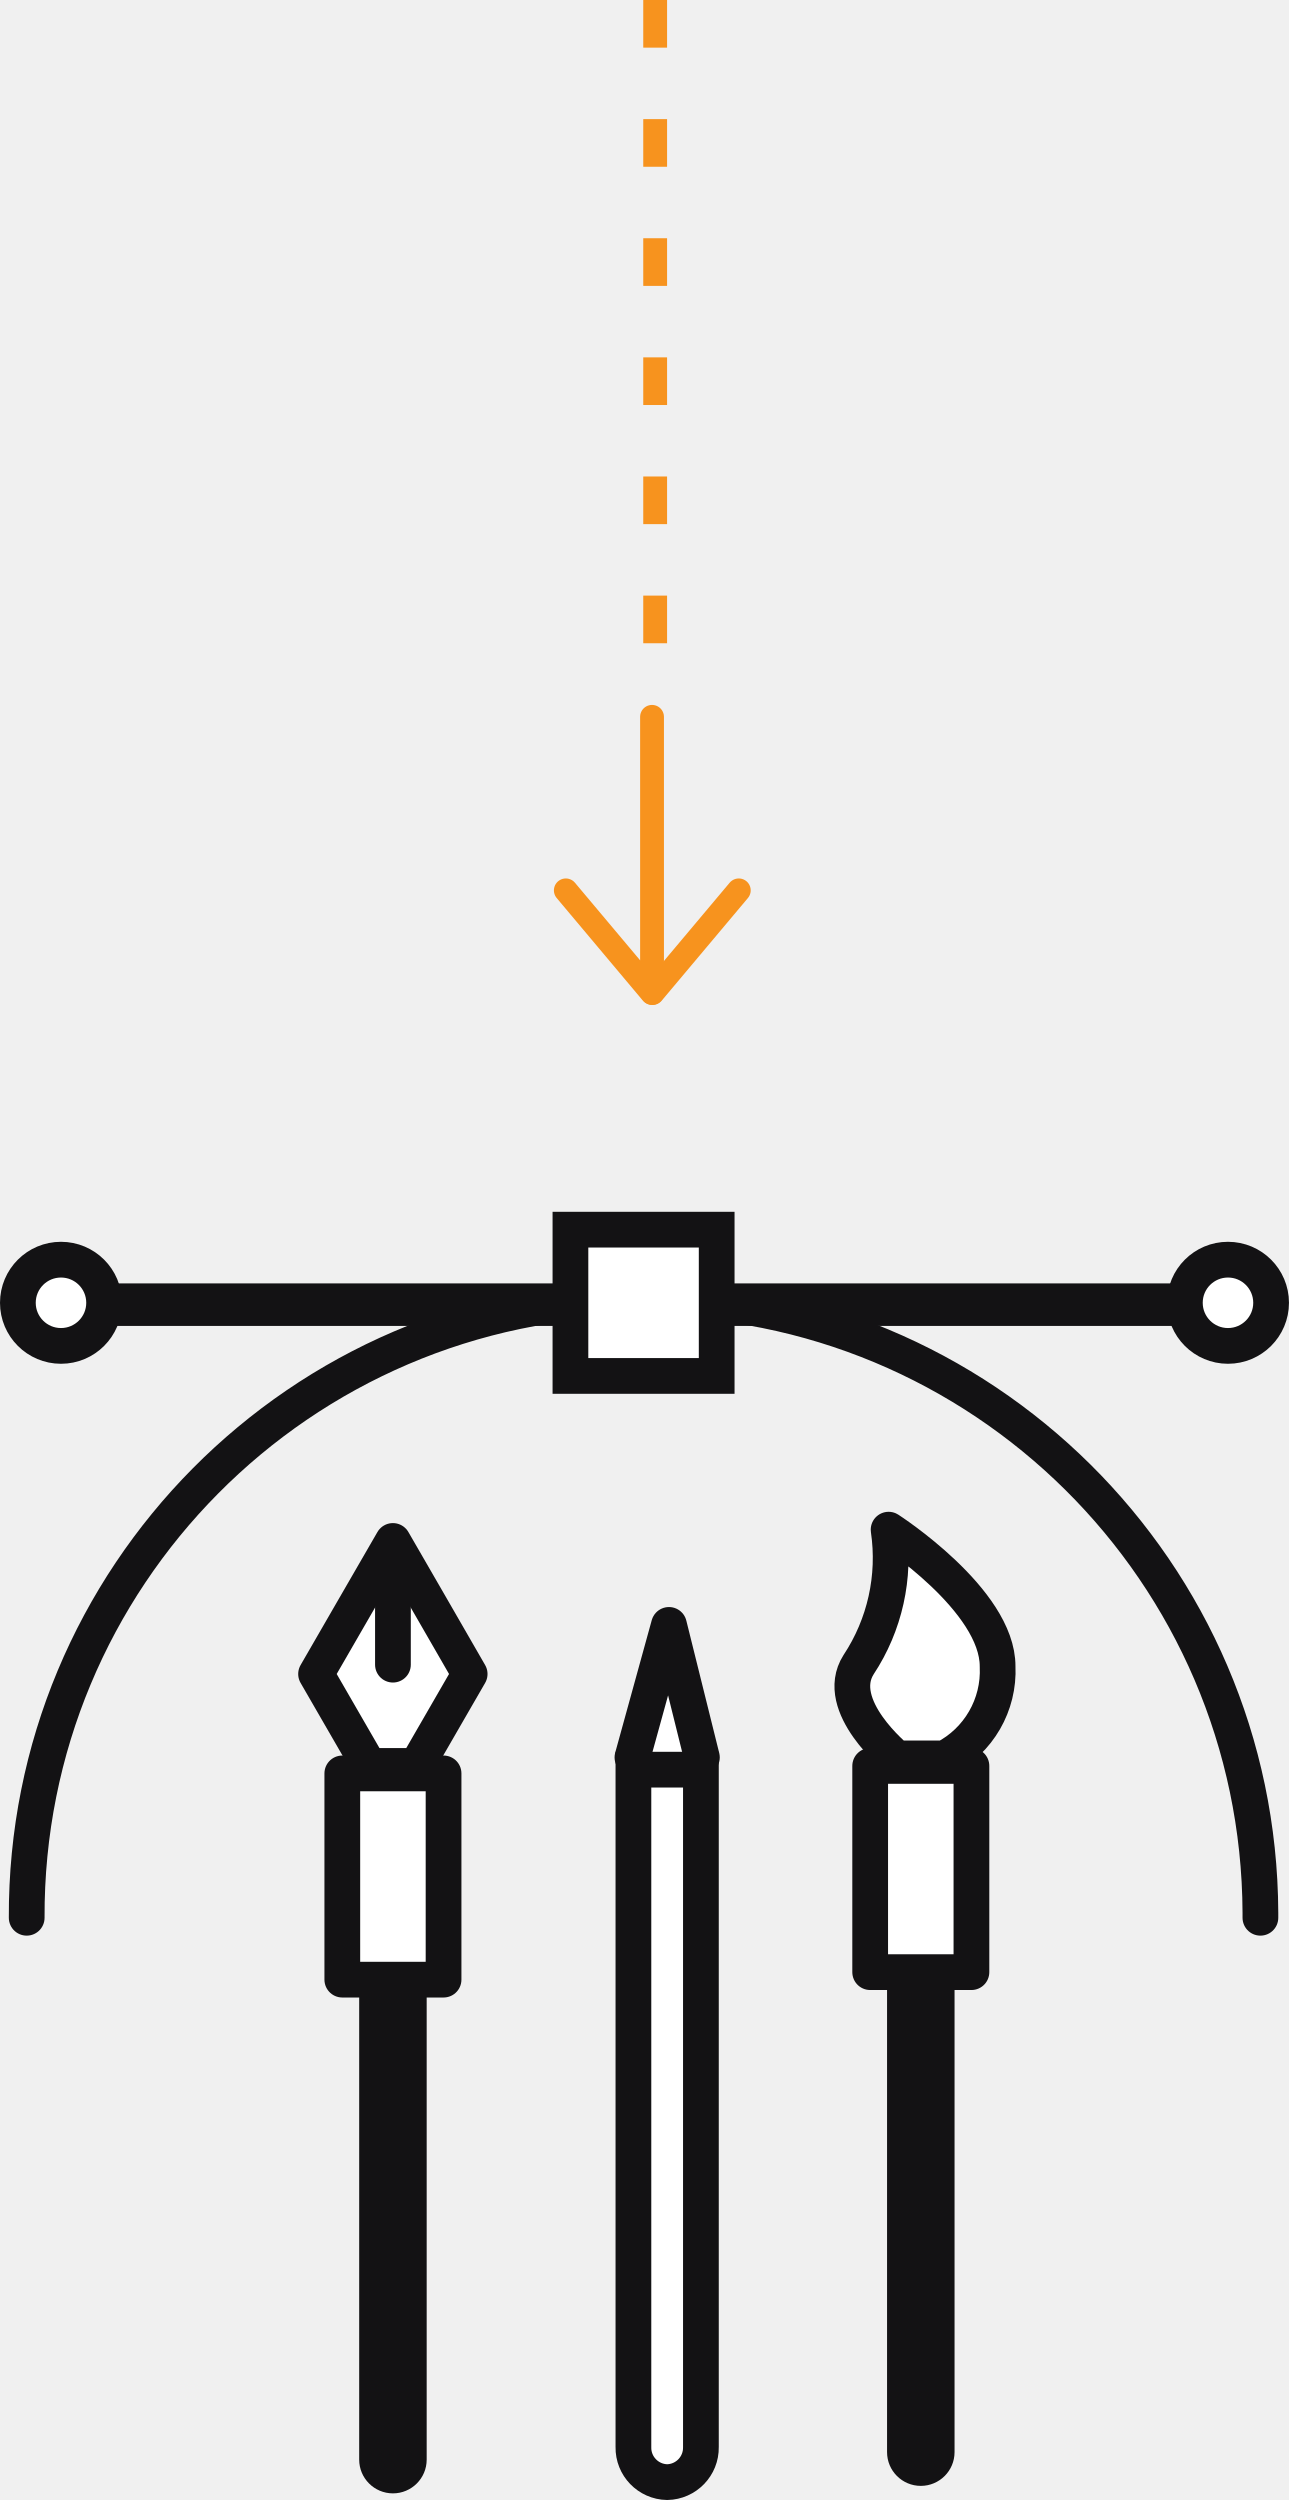
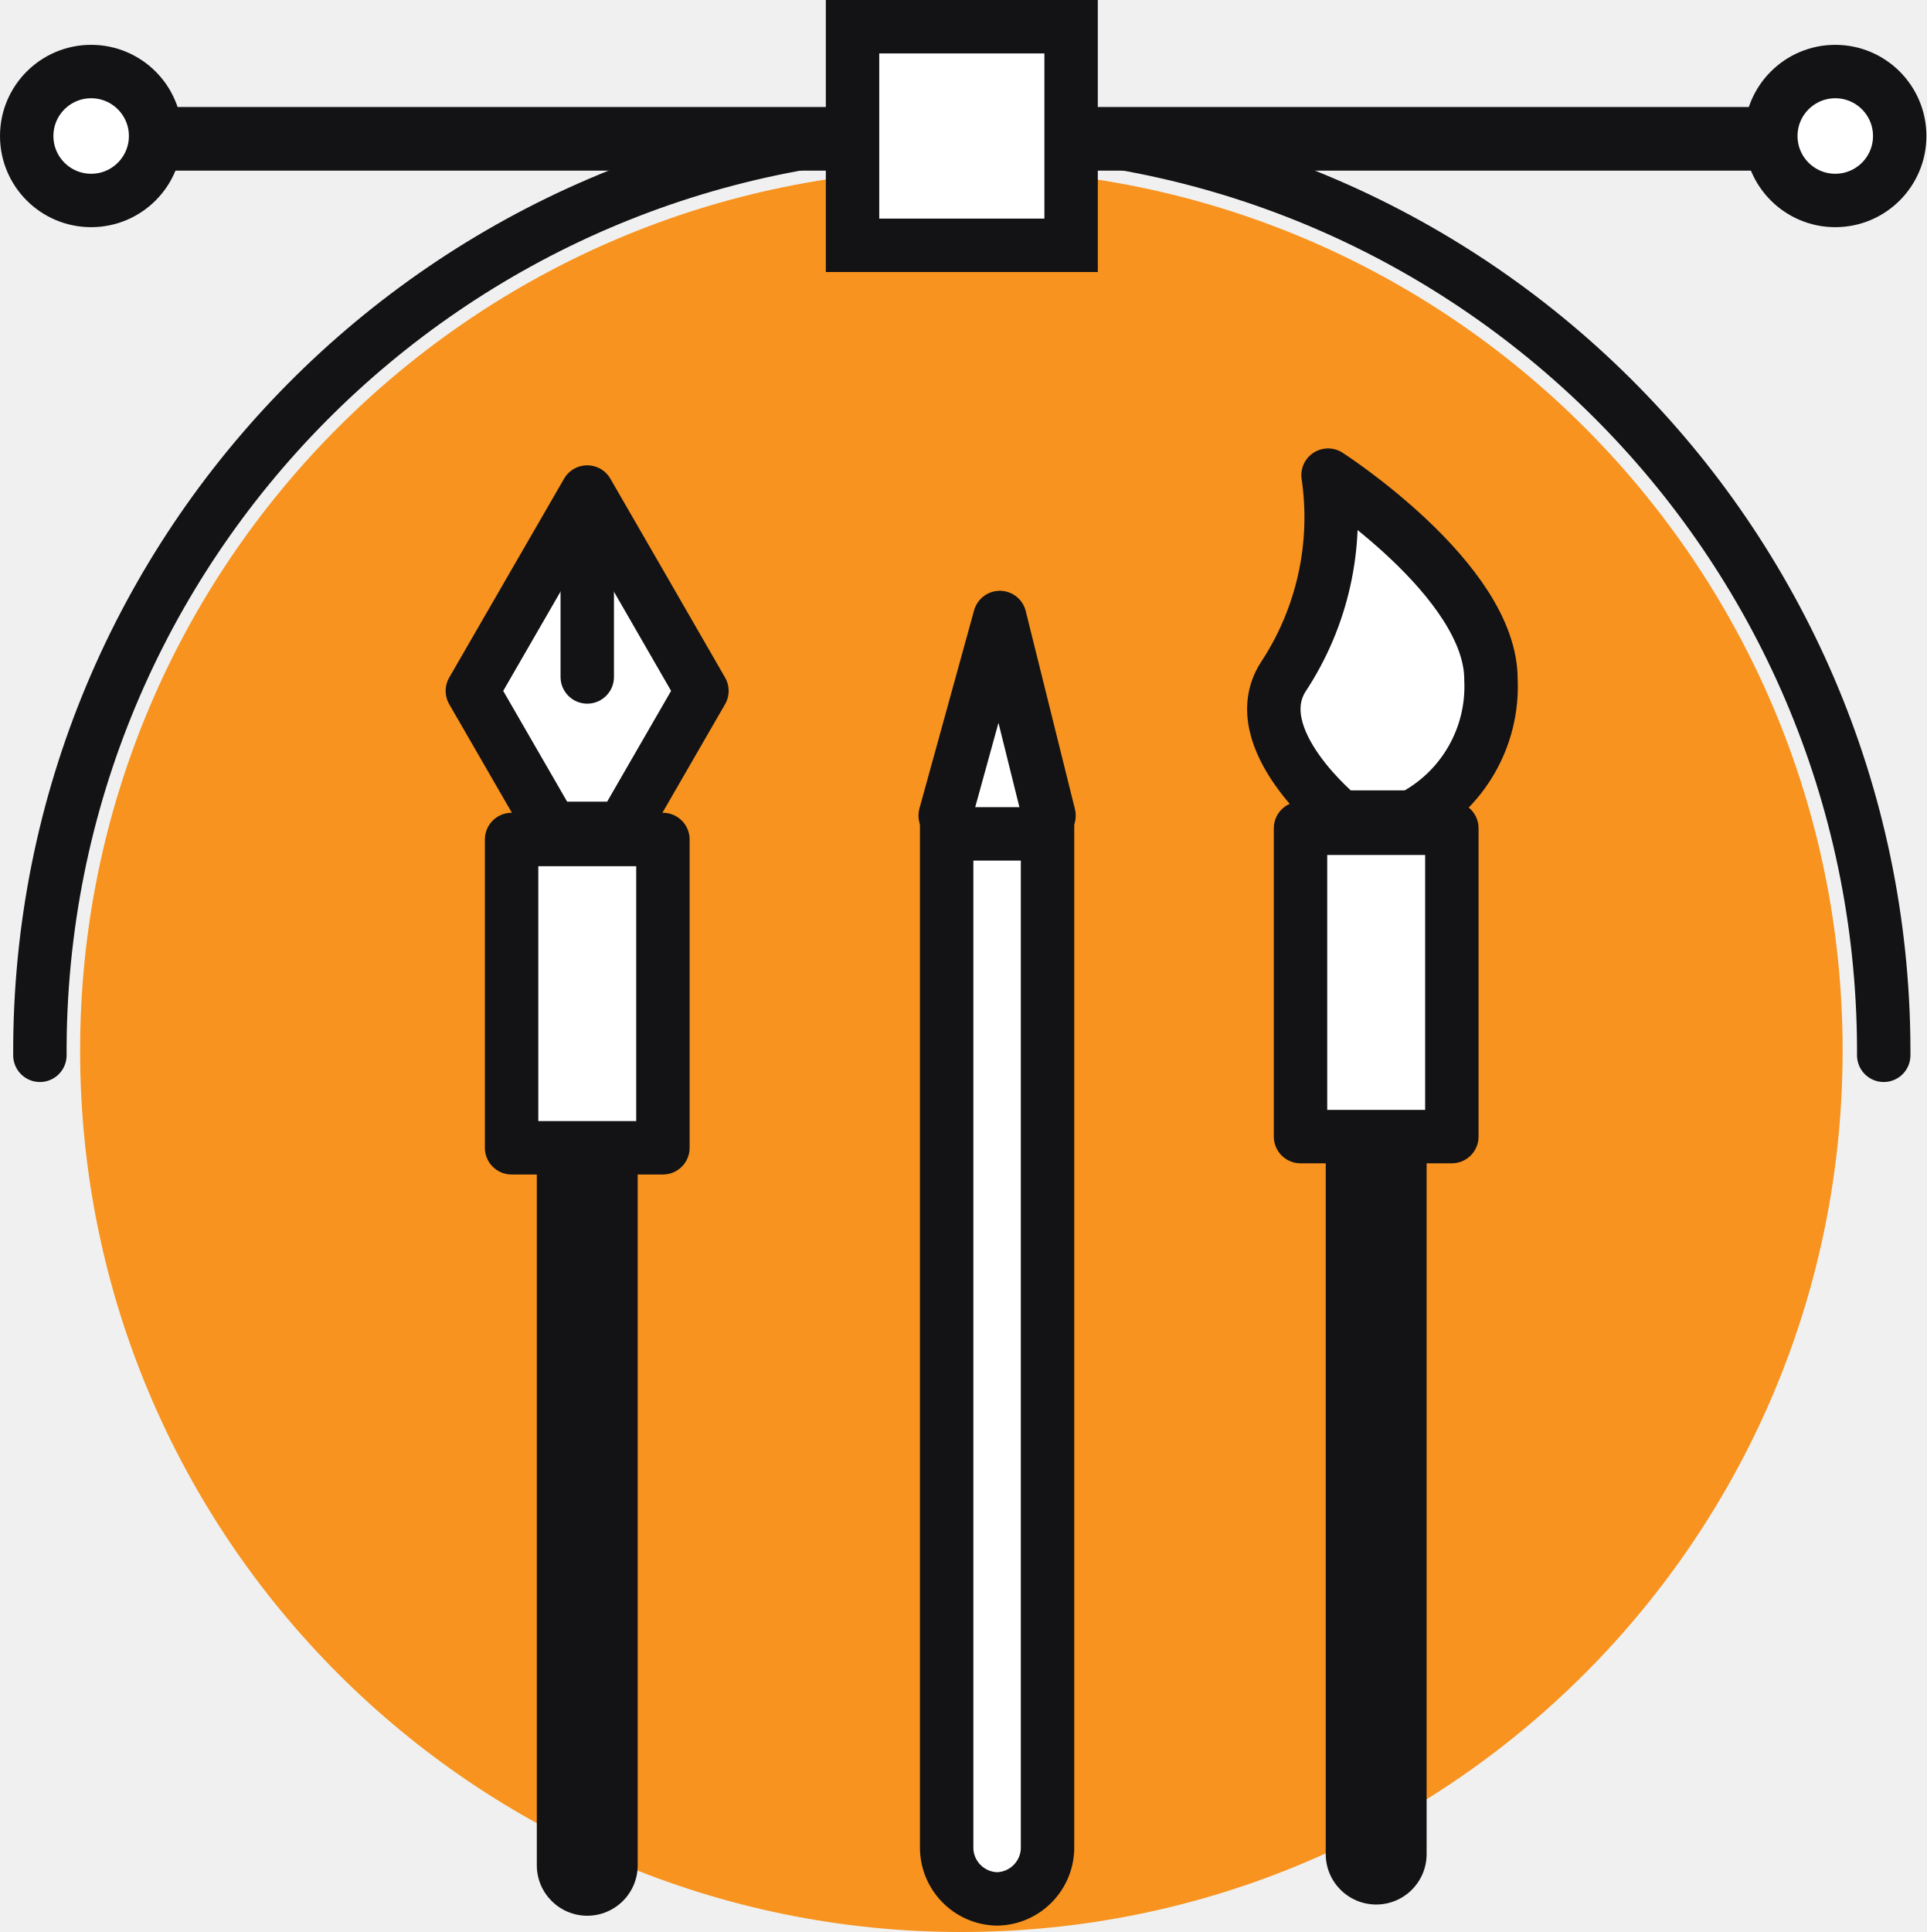
- <svg xmlns="http://www.w3.org/2000/svg" width="108.208" height="209.871" viewBox="0 0 108.208 209.871">
-   <g id="product_design_strzalka" transform="translate(-905.5 -4734.5)">
-     <g id="Group_608" data-name="Group 608" transform="translate(907 4837.729)">
-       <path id="Path_29" data-name="Path 29" d="M940.888,344.387a51.784,51.784,0,1,1,103.568-.428q0,.214,0,.428" transform="translate(-940.147 -286.622)" fill="none" stroke="#131214" stroke-linecap="round" stroke-miterlimit="10" stroke-width="3" />
-       <line id="Line_17" data-name="Line 17" x2="103.568" transform="translate(0.82 6.296)" fill="none" stroke="#131214" stroke-linecap="round" stroke-miterlimit="10" stroke-width="3.573" />
-       <rect id="Rectangle_61" data-name="Rectangle 61" width="12.277" height="12.277" transform="translate(46.387)" fill="#fff" stroke="#131214" stroke-linecap="round" stroke-miterlimit="10" stroke-width="3" />
-       <circle id="Ellipse_10" data-name="Ellipse 10" cx="3.62" cy="3.62" r="3.62" transform="translate(0 2.518)" fill="#fff" stroke="#131214" stroke-linecap="round" stroke-miterlimit="10" stroke-width="3" />
-       <circle id="Ellipse_11" data-name="Ellipse 11" cx="3.62" cy="3.62" r="3.62" transform="translate(97.967 2.518)" fill="#fff" stroke="#131214" stroke-linecap="round" stroke-miterlimit="10" stroke-width="3" />
+ <svg xmlns="http://www.w3.org/2000/svg" width="108.208" height="108.5" viewBox="0 0 108.208 108.5">
+   <g id="product_design" data-name="product design" transform="translate(-451.5 -7086.5)">
+     <circle id="Ellipse_227" data-name="Ellipse 227" cx="49.5" cy="49.5" r="49.5" transform="translate(456 7096)" fill="#f7931e" />
+     <g id="Group_608" data-name="Group 608" transform="translate(453 7088)">
+       <path id="Path_29" data-name="Path 29" d="M940.888,344.387a51.784,51.784,0,1,1,103.568-.428q0,.214,0,.428" transform="translate(-940.147 -286.622)" fill="none" stroke="#131214" stroke-linecap="round" stroke-width="3" />
+       <line id="Line_17" data-name="Line 17" x2="103.568" transform="translate(0.82 6.296)" fill="none" stroke="#131214" stroke-linecap="round" stroke-width="3.573" />
+       <rect id="Rectangle_61" data-name="Rectangle 61" width="12.277" height="12.277" transform="translate(46.387)" fill="#fff" stroke="#131214" stroke-linecap="round" stroke-width="3" />
+       <circle id="Ellipse_10" data-name="Ellipse 10" cx="3.62" cy="3.62" r="3.62" transform="translate(0 2.518)" fill="#fff" stroke="#131214" stroke-linecap="round" stroke-width="3" />
+       <circle id="Ellipse_11" data-name="Ellipse 11" cx="3.62" cy="3.62" r="3.62" transform="translate(97.967 2.518)" fill="#fff" stroke="#131214" stroke-linecap="round" stroke-width="3" />
      <g id="Group_42" data-name="Group 42" transform="translate(25.034 26.132)">
        <path id="Rectangle_62" data-name="Rectangle 62" d="M975.022,339.934h0a2.833,2.833,0,0,1,2.833,2.833v52.256a2.833,2.833,0,0,1-2.833,2.833h0a2.834,2.834,0,0,1-2.833-2.833V342.767A2.833,2.833,0,0,1,975.022,339.934Z" transform="translate(-968.57 -317.902)" fill="#131214" />
        <path id="Path_30" data-name="Path 30" d="M977.806,320.811l-3.225-5.584-3.227,5.584-3.224,5.584,3.224,5.584,1.232,2.135h3.982l1.232-2.135,3.224-5.584Z" transform="translate(-968.131 -315.227)" fill="#fff" stroke="#131214" stroke-linecap="round" stroke-linejoin="round" stroke-width="3" />
        <line id="Line_18" data-name="Line 18" y2="9.759" transform="translate(6.452 0.626)" fill="none" stroke="#131214" stroke-linecap="round" stroke-linejoin="round" stroke-width="3" />
        <rect id="Rectangle_63" data-name="Rectangle 63" width="8.5" height="17.314" transform="translate(2.202 19.513)" fill="#fff" stroke="#131214" stroke-linecap="round" stroke-linejoin="round" stroke-width="3" />
      </g>
      <g id="Group_43" data-name="Group 43" transform="translate(70.051 25.184)">
        <path id="Rectangle_64" data-name="Rectangle 64" d="M1024.717,397.151h0a2.834,2.834,0,0,1-2.833-2.833V342.062a2.833,2.833,0,0,1,2.833-2.833h0a2.833,2.833,0,0,1,2.833,2.833v52.256A2.833,2.833,0,0,1,1024.717,397.151Z" transform="translate(-1018.968 -316.878)" fill="#131214" />
        <path id="Path_31" data-name="Path 31" d="M1021.66,314.164s9.169,5.9,9.15,11.483a8.248,8.248,0,0,1-4.459,7.72h-3.982s-5.432-4.407-3.229-7.87A16.258,16.258,0,0,0,1021.66,314.164Z" transform="translate(-1018.614 -314.164)" fill="#fff" stroke="#131214" stroke-linecap="round" stroke-linejoin="round" stroke-width="3" />
        <rect id="Rectangle_65" data-name="Rectangle 65" width="8.5" height="17.314" transform="translate(1.499 19.832)" fill="#fff" stroke="#131214" stroke-linecap="round" stroke-linejoin="round" stroke-width="3" />
      </g>
      <g id="Group_44" data-name="Group 44" transform="translate(51.592 33.179)">
        <path id="Path_32" data-name="Path 32" d="M1000.982,323.129l-3.068,11.122,1.534,2.656.587,1.016h1.895l.587-1.016,1.228-2.656Z" transform="translate(-997.914 -323.129)" fill="#fff" stroke="#131214" stroke-linecap="round" stroke-linejoin="round" stroke-width="3" />
-         <path id="Path_33" data-name="Path 33" d="M1000.839,396.568h0a2.889,2.889,0,0,1-2.833-2.943h0V336.757h5.666v56.87A2.889,2.889,0,0,1,1000.839,396.568Z" transform="translate(-997.924 -324.605)" fill="#fff" stroke="#131214" stroke-miterlimit="10" stroke-width="3" />
+         <path id="Path_33" data-name="Path 33" d="M1000.839,396.568h0a2.889,2.889,0,0,1-2.833-2.943h0V336.757h5.666v56.87A2.889,2.889,0,0,1,1000.839,396.568Z" transform="translate(-997.924 -324.605)" fill="#fff" stroke="#131214" stroke-width="3" />
      </g>
    </g>
-     <g id="Group_1379" data-name="Group 1379" transform="translate(988.348 4778.18) rotate(90)">
-       <g id="Group_755" data-name="Group 755" transform="translate(16.497 20.828)">
-         <path id="Path_35449" data-name="Path 35449" d="M578.818,570.5l8.617-7.238H564.25" transform="translate(-564.25 -555.979)" fill="none" stroke="#f7931e" stroke-linecap="round" stroke-linejoin="round" stroke-width="2" />
-         <line id="Line_39" data-name="Line 39" x1="8.617" y1="7.239" transform="translate(14.568)" fill="none" stroke="#f7931e" stroke-linecap="round" stroke-miterlimit="10" stroke-width="2" />
-       </g>
-     </g>
-     <line id="Line_100" data-name="Line 100" y2="56" transform="translate(960.5 4734.5)" fill="none" stroke="#f7931e" stroke-width="2" stroke-dasharray="4 6" />
  </g>
</svg>
